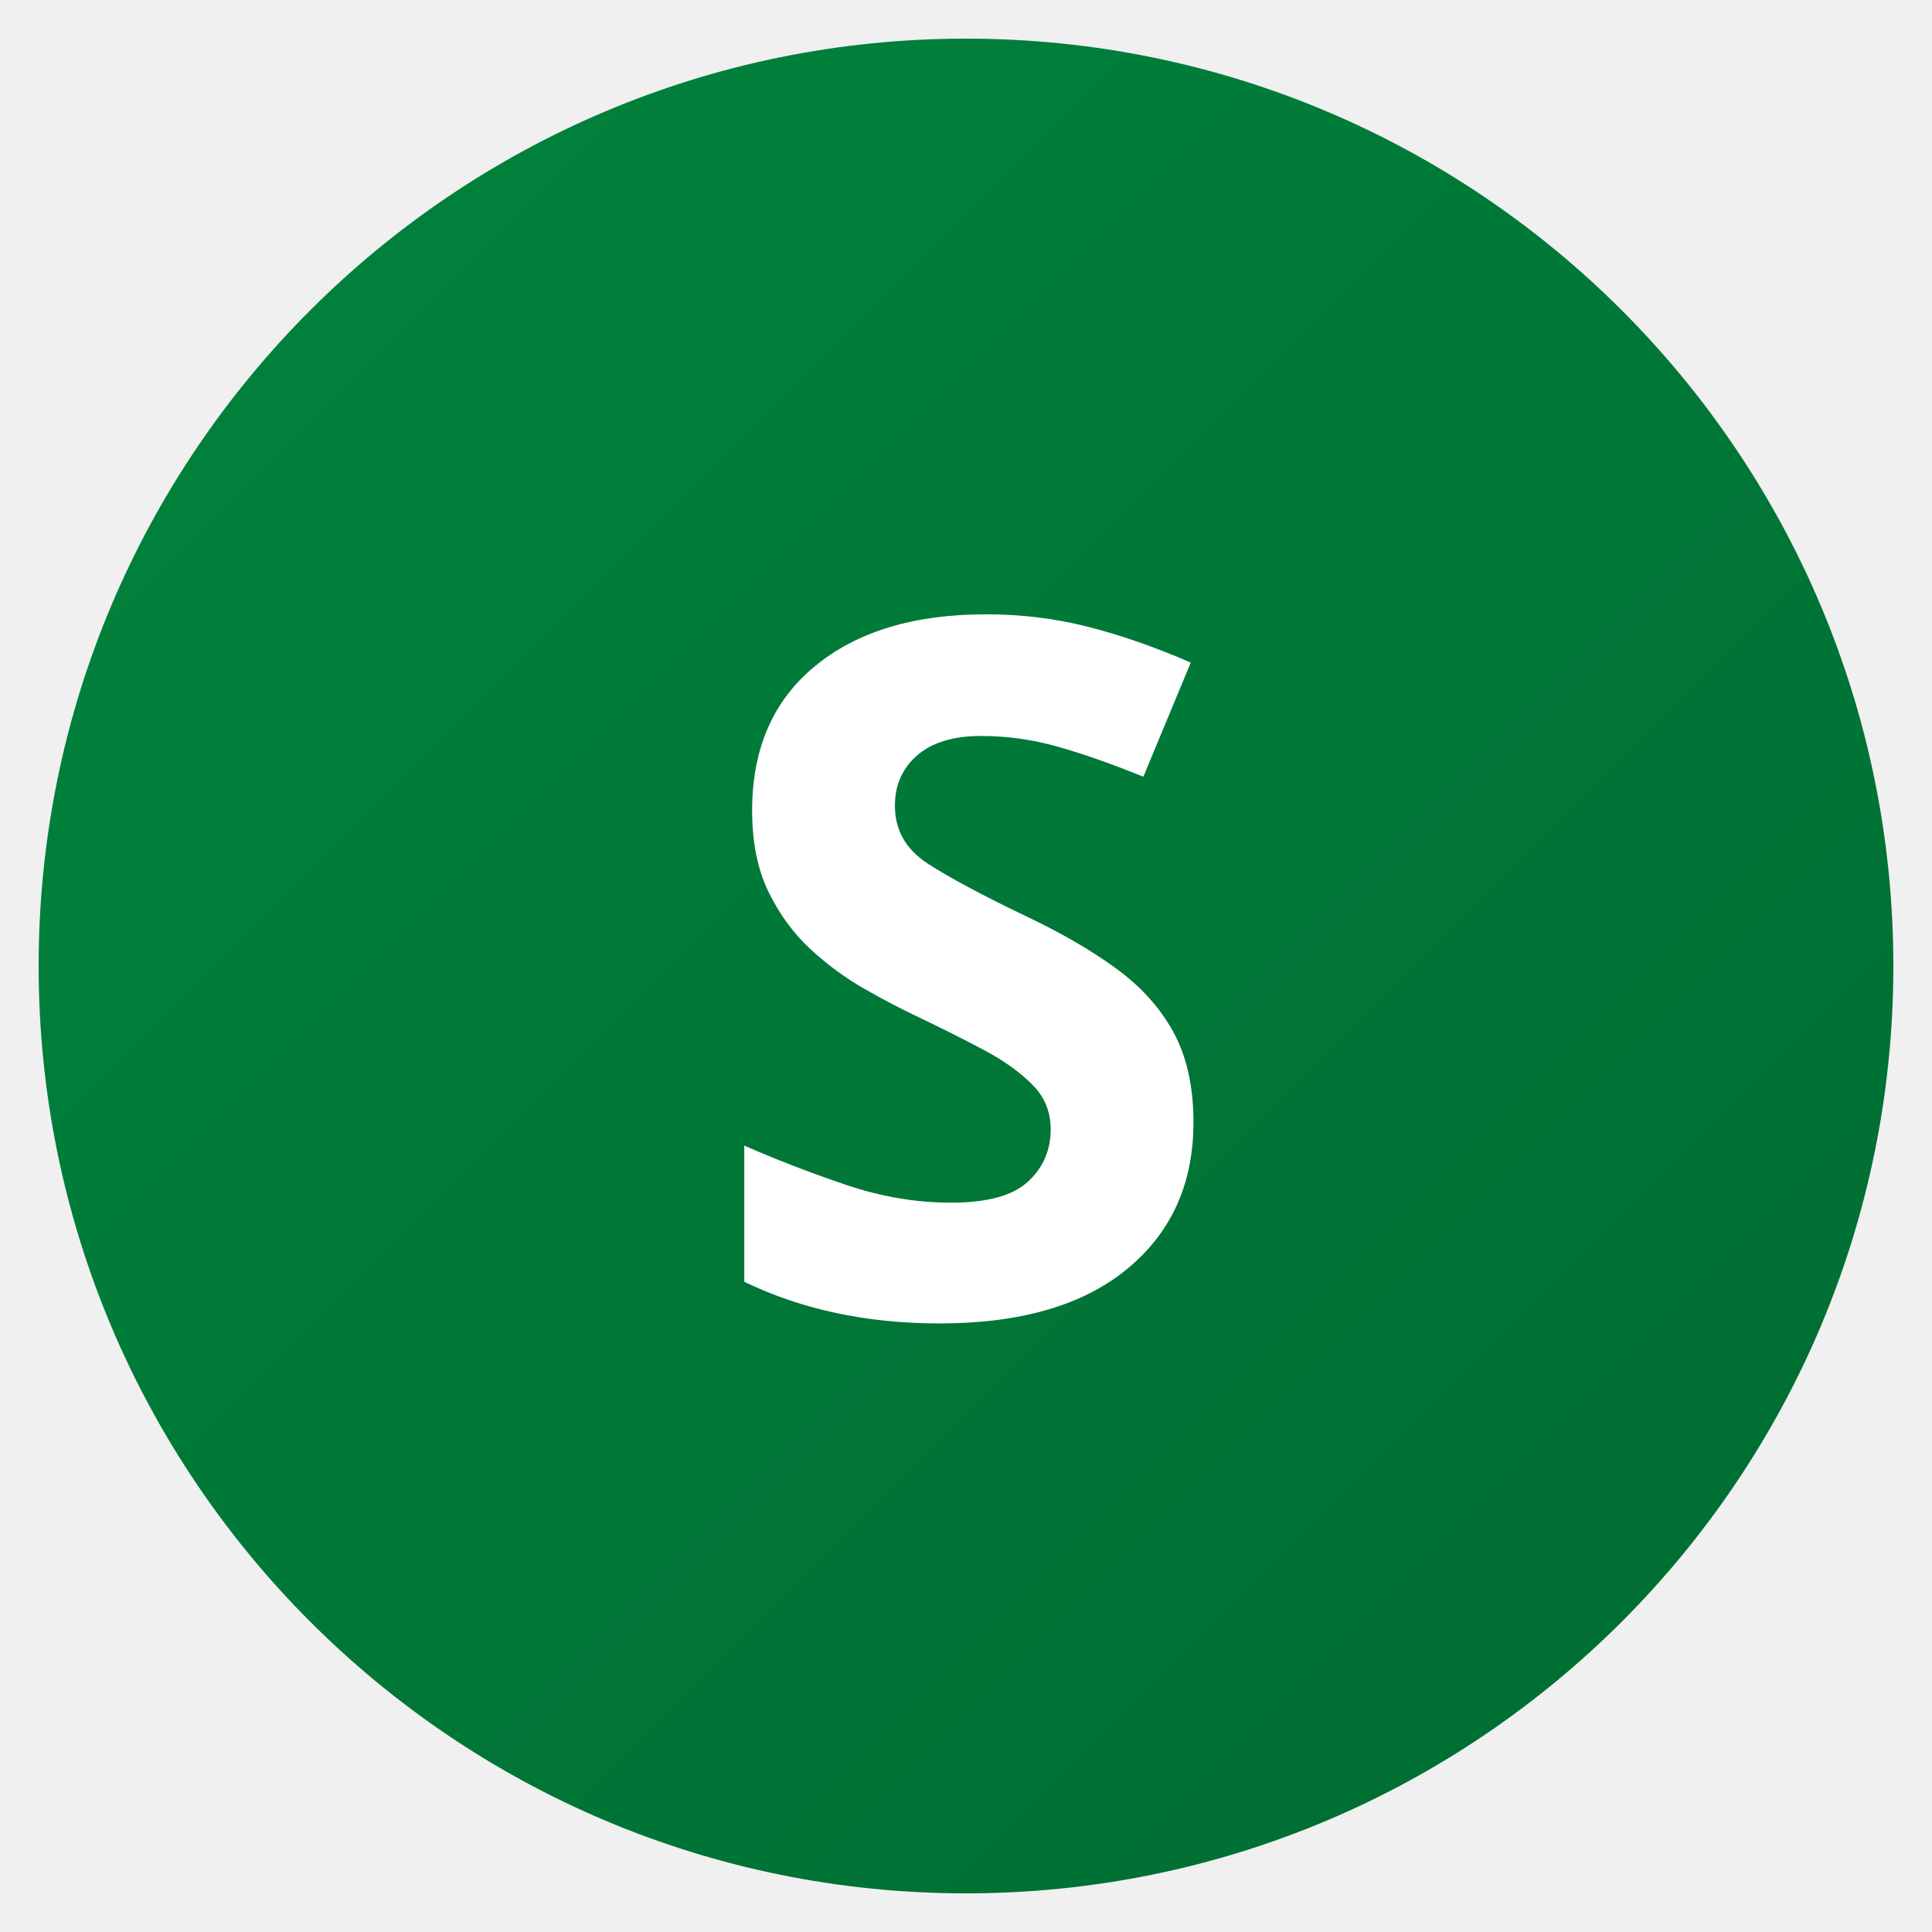
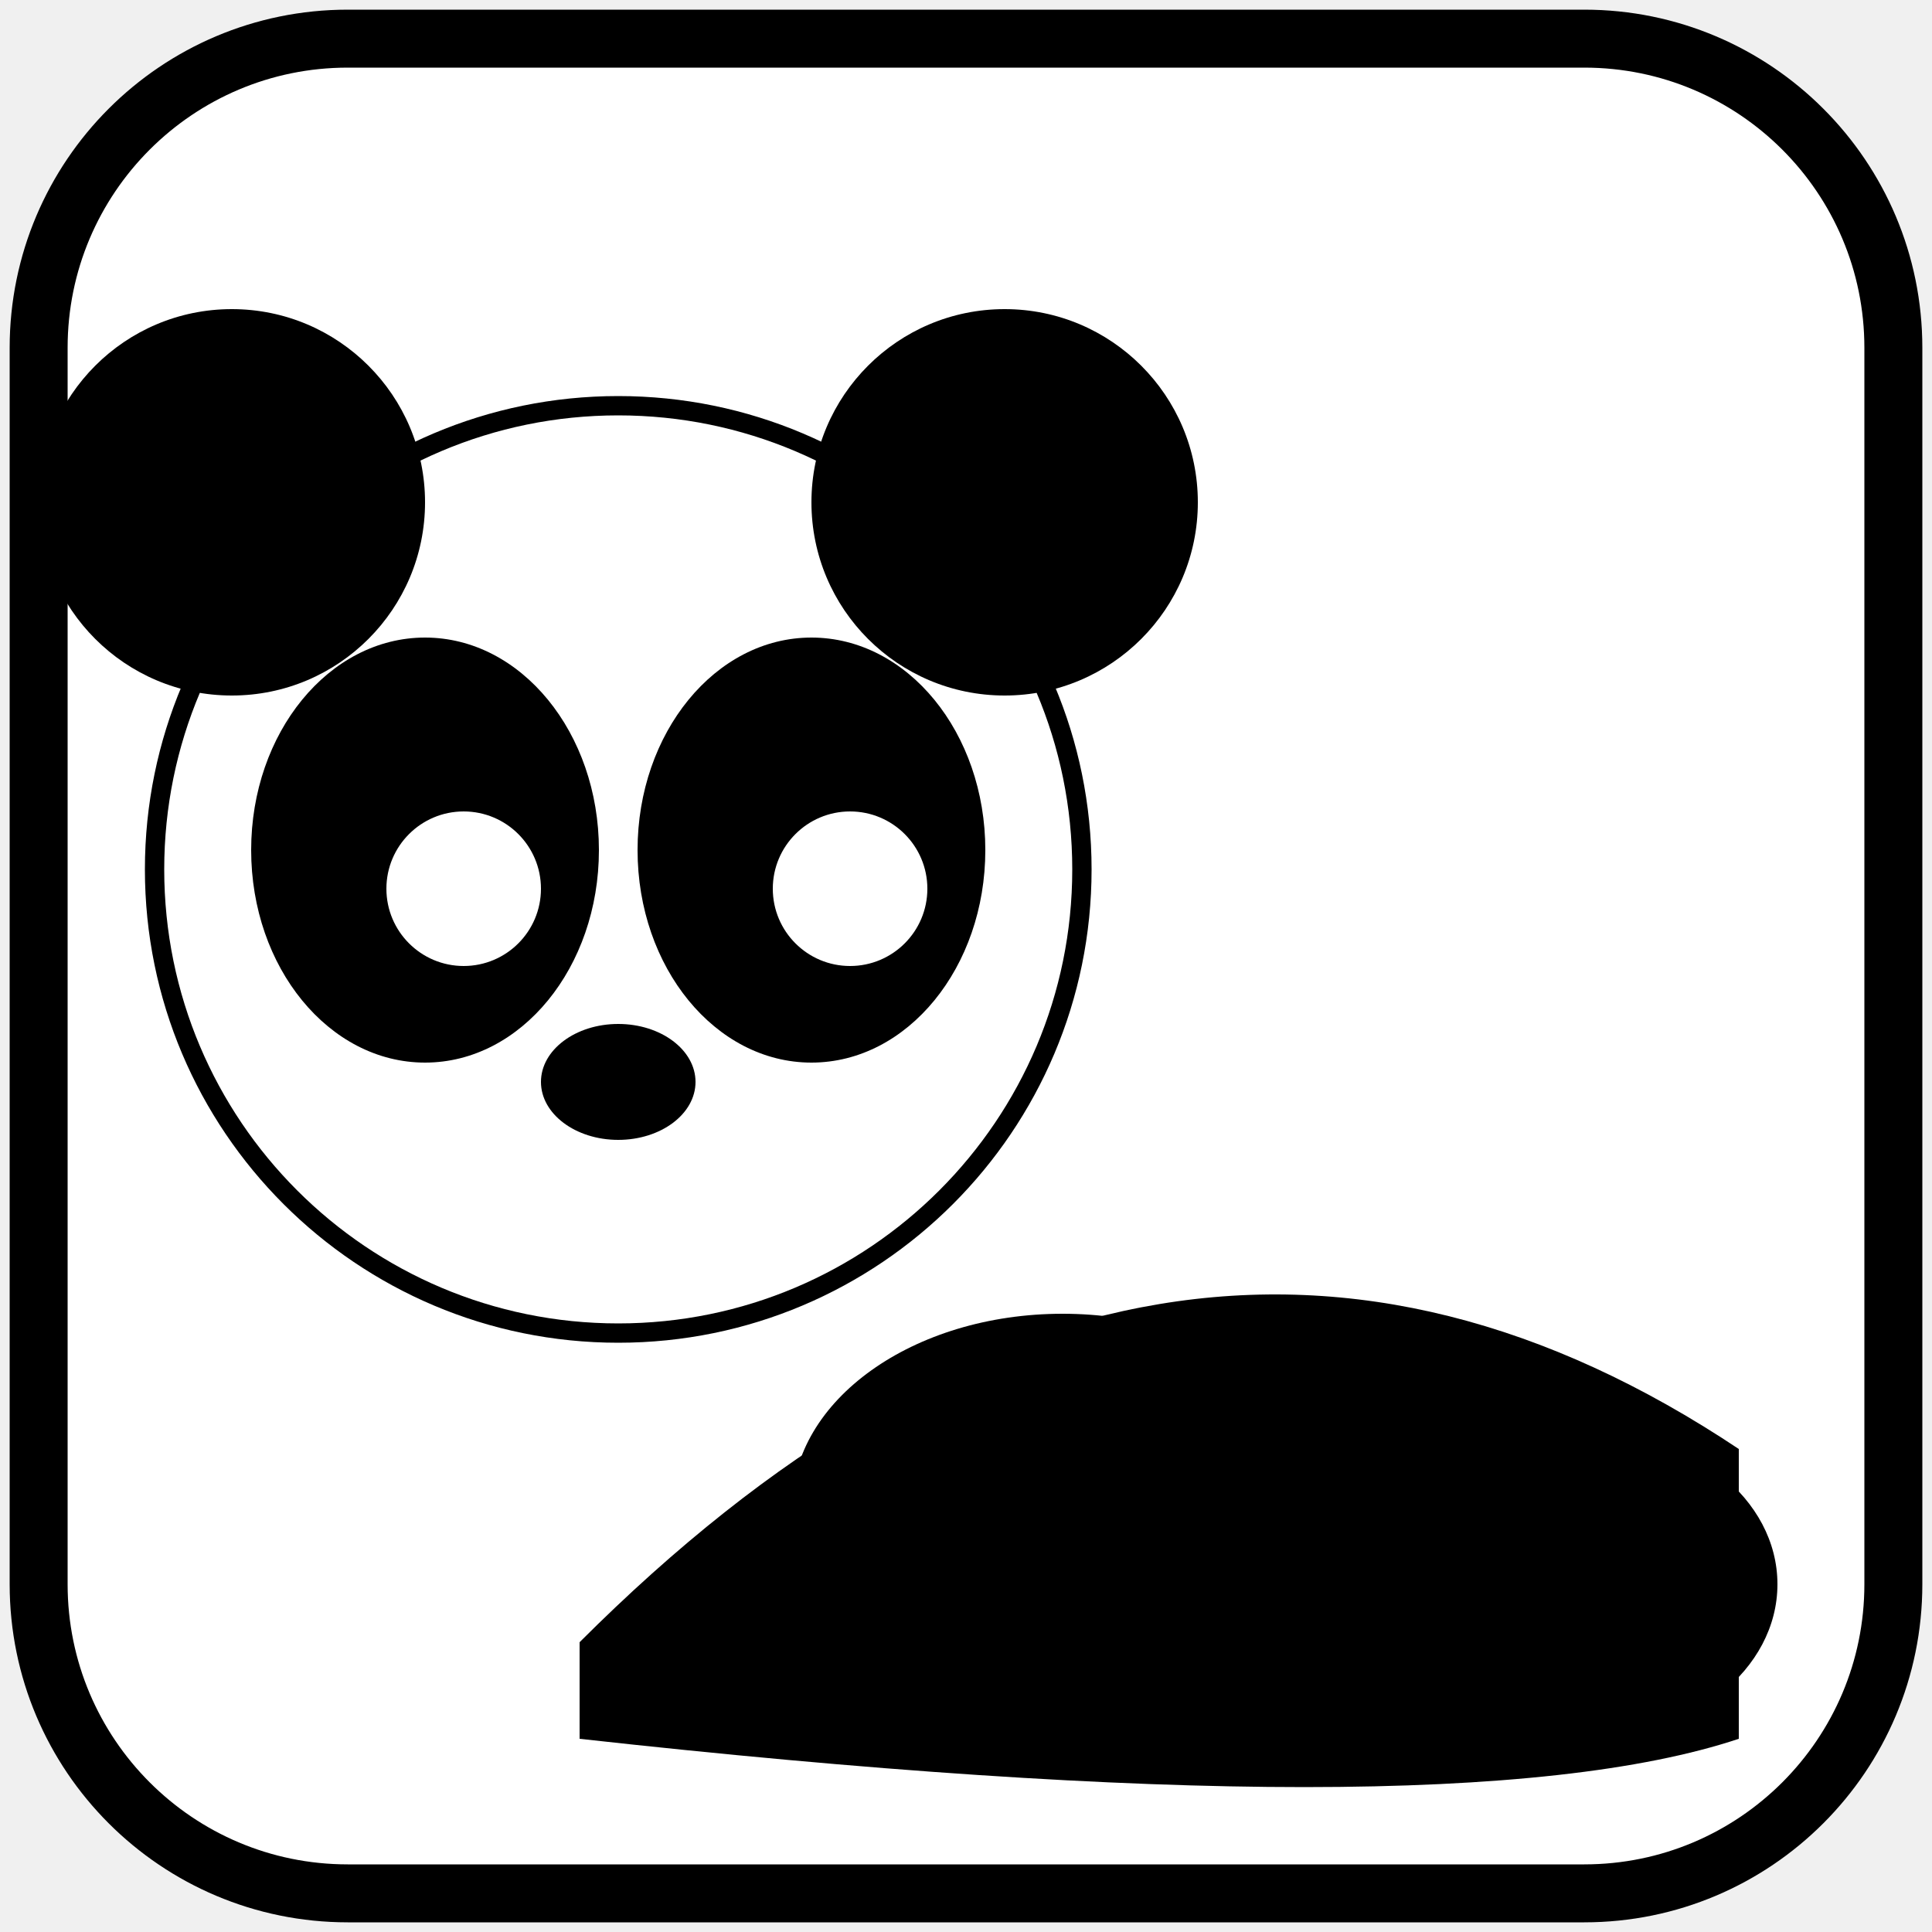
<svg xmlns="http://www.w3.org/2000/svg" viewBox="0 0 100 100">
-   <defs>
-     <linearGradient id="grad" x1="0%" y1="0%" x2="100%" y2="100%">
-       <stop offset="0%" style="stop-color:#00843D;stop-opacity:1" />
-       <stop offset="100%" style="stop-color:#006b32;stop-opacity:1" />
-     </linearGradient>
-   </defs>
-   <circle cx="50" cy="50" r="48" fill="url(#grad)" />
-   <text x="50" y="68" font-family="Arial Black, sans-serif" font-size="50" font-weight="bold" fill="white" text-anchor="middle">S</text>
+   <rect x="2" y="2" width="96" height="96" rx="16" ry="16" fill="white" stroke="black" stroke-width="3" />
+   <path d="M 30 85 Q 60 55 90 75 L 90 90 Q 75 95 30 90 Z" fill="black" />
+   <circle cx="32" cy="45" r="24" fill="white" />
+   <circle cx="32" cy="45" r="24" fill="none" stroke="black" stroke-width="1" />
+   <circle cx="12" cy="26" r="10" fill="black" />
+   <circle cx="52" cy="26" r="10" fill="black" />
+   <ellipse cx="22" cy="44" rx="9" ry="11" fill="black" />
+   <ellipse cx="42" cy="44" rx="9" ry="11" fill="black" />
+   <circle cx="24" cy="46" r="4" fill="white" />
+   <circle cx="44" cy="46" r="4" fill="white" />
+   <ellipse cx="32" cy="56" rx="4" ry="3" fill="black" />
+   <ellipse cx="55" cy="78" rx="14" ry="10" fill="black" />
+   <ellipse cx="82" cy="82" rx="10" ry="8" fill="black" />
</svg>
